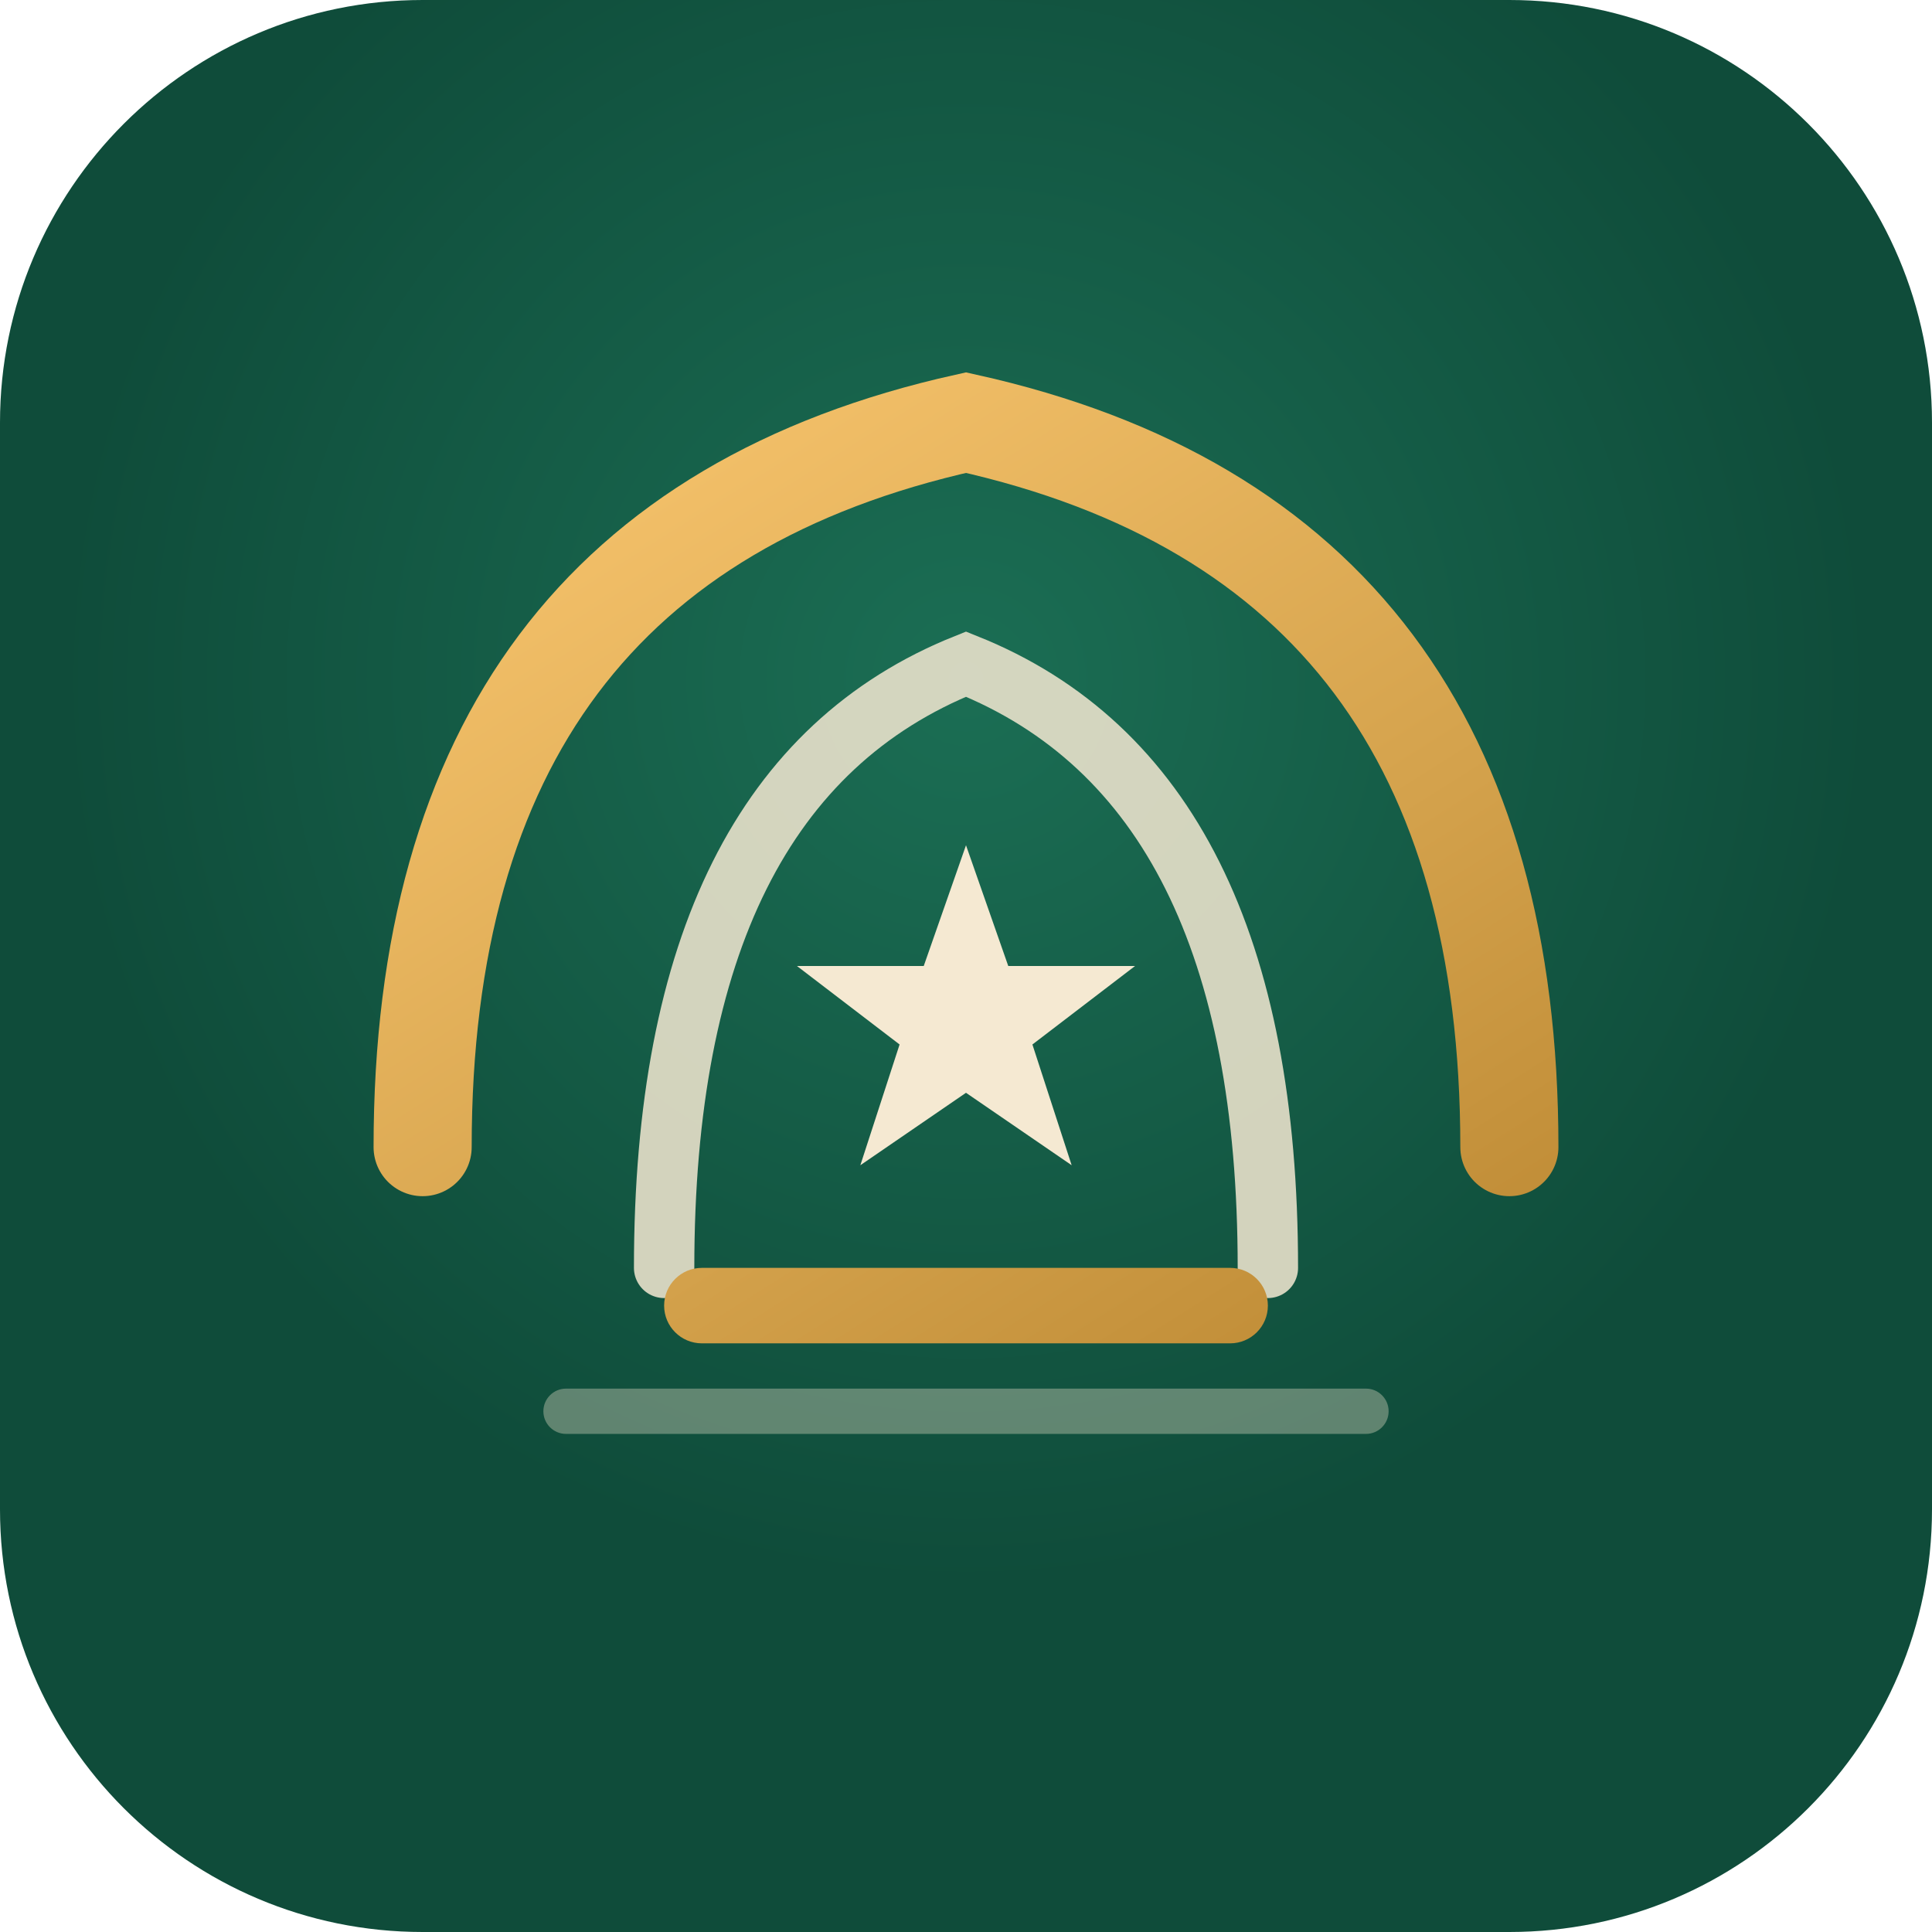
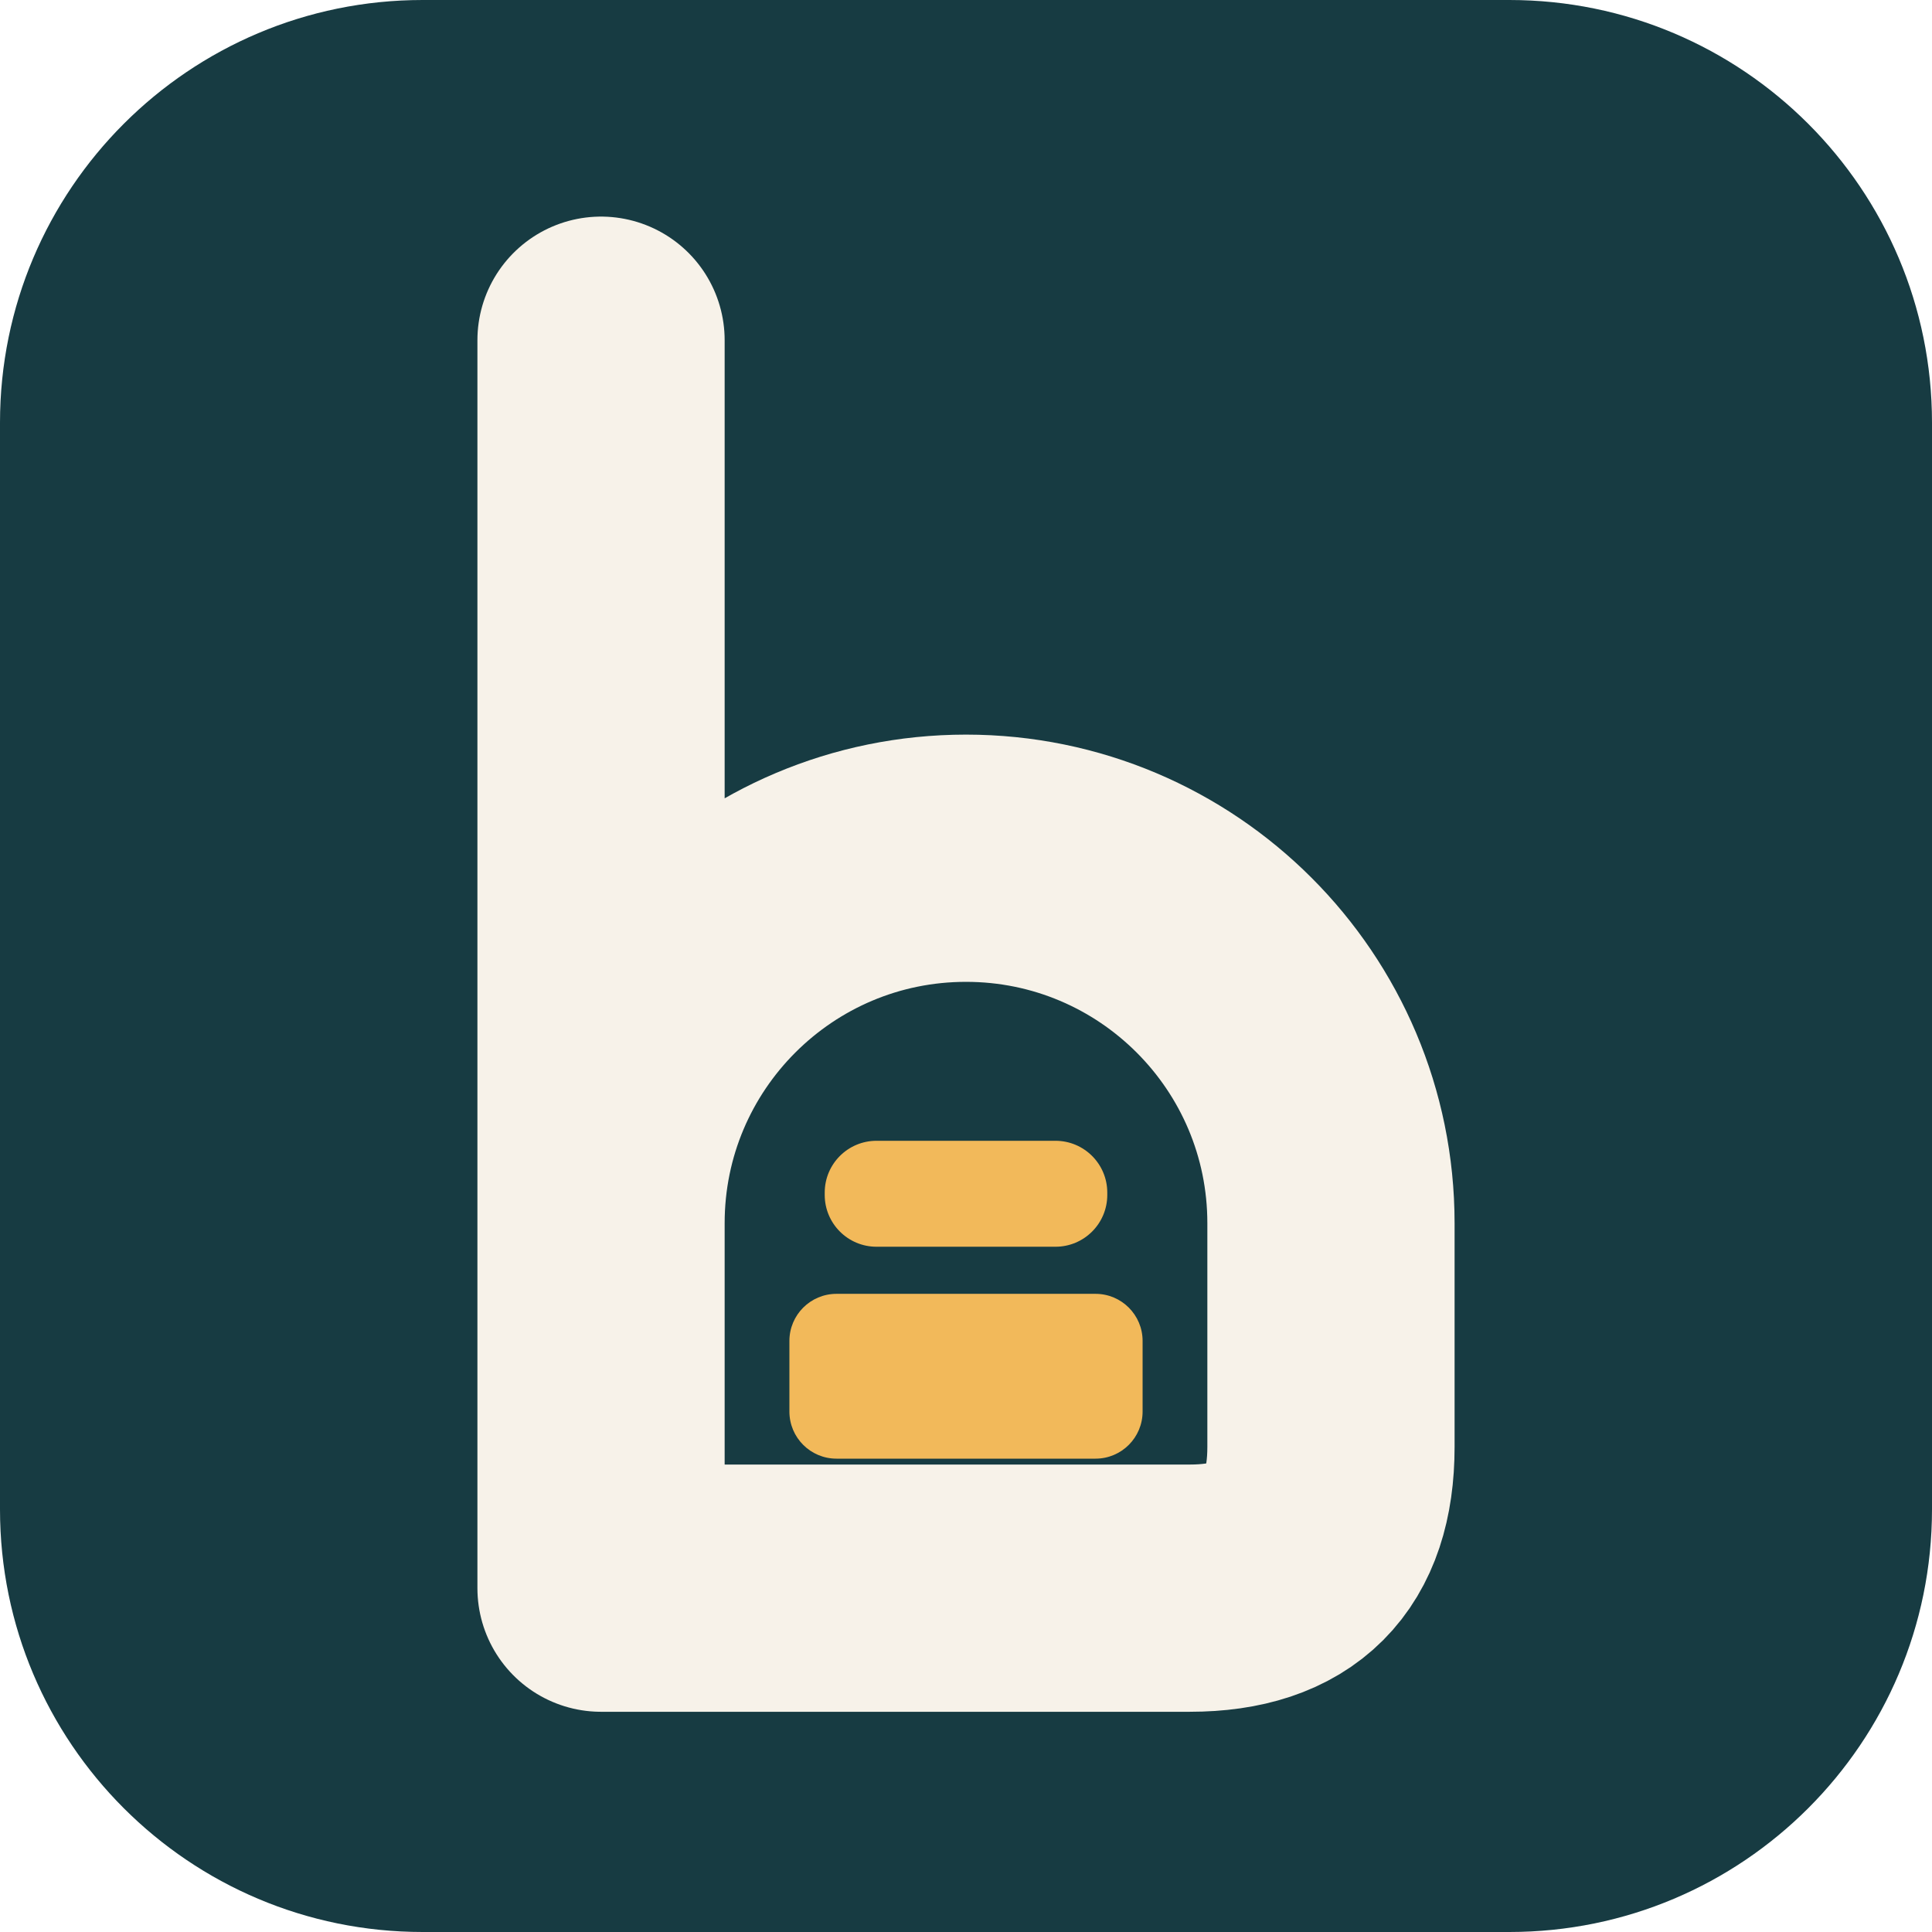
- <svg xmlns="http://www.w3.org/2000/svg" viewBox="0 0 512 512" fill="none" role="img" aria-label="GH Hostels">
-   <defs>
-     <radialGradient id="g" cx="256" cy="180" r="240" gradientUnits="userSpaceOnUse">
-       <stop offset="0%" stop-color="#1B6E54" />
-       <stop offset="100%" stop-color="#0F4C3A" />
-     </radialGradient>
-     <linearGradient id="gold" x1="160" y1="112" x2="352" y2="416" gradientUnits="userSpaceOnUse">
-       <stop offset="0%" stop-color="#F5C26B" />
-       <stop offset="55%" stop-color="#D4A24C" />
-       <stop offset="100%" stop-color="#B8842E" />
-     </linearGradient>
-   </defs>
-   <rect width="512" height="512" rx="112" fill="url(#g)" />
-   <path d="M112 304 Q112 144 256 112 Q400 144 400 304" stroke="url(#gold)" stroke-width="26" fill="none" stroke-linecap="round" />
-   <path d="M176 336 Q176 208 256 176 Q336 208 336 336" stroke="#F5E9D2" stroke-width="16" fill="none" stroke-linecap="round" opacity="0.85" />
-   <rect x="176" y="336" width="160" height="20" rx="10" fill="url(#gold)" />
-   <path d="M256 224 L267.2 256 L300.8 256 L273.6 276.8 L284 308.8 L256 289.6 L228 308.8 L238.4 276.8 L211.2 256 L244.8 256 Z" fill="#F5E9D2" />
-   <rect x="144" y="368" width="224" height="12" rx="6" fill="#F5E9D2" opacity="0.35" />
+ <svg xmlns="http://www.w3.org/2000/svg" viewBox="0 0 64 64" role="img" aria-label="Beddilo">
+   <rect width="64" height="64" rx="14" fill="#173B42" />
+   <g transform="translate(16.4 6.2) scale(0.78)">
+     <path d="M4.5 6.5V59.5H29.5Q35.5 59.5 35.5 53.5V44A15.5 15.5 0 0 0 4.5 44" fill="none" stroke="#F7F2E9" stroke-width="10.5" stroke-linecap="round" stroke-linejoin="round" />
+     <rect x="14" y="40.5" width="12" height="4.5" rx="2.2" fill="#F2B95A" />
+     <rect x="12.5" y="47" width="15" height="7" rx="2" fill="#F2B95A" />
+   </g>
</svg>
